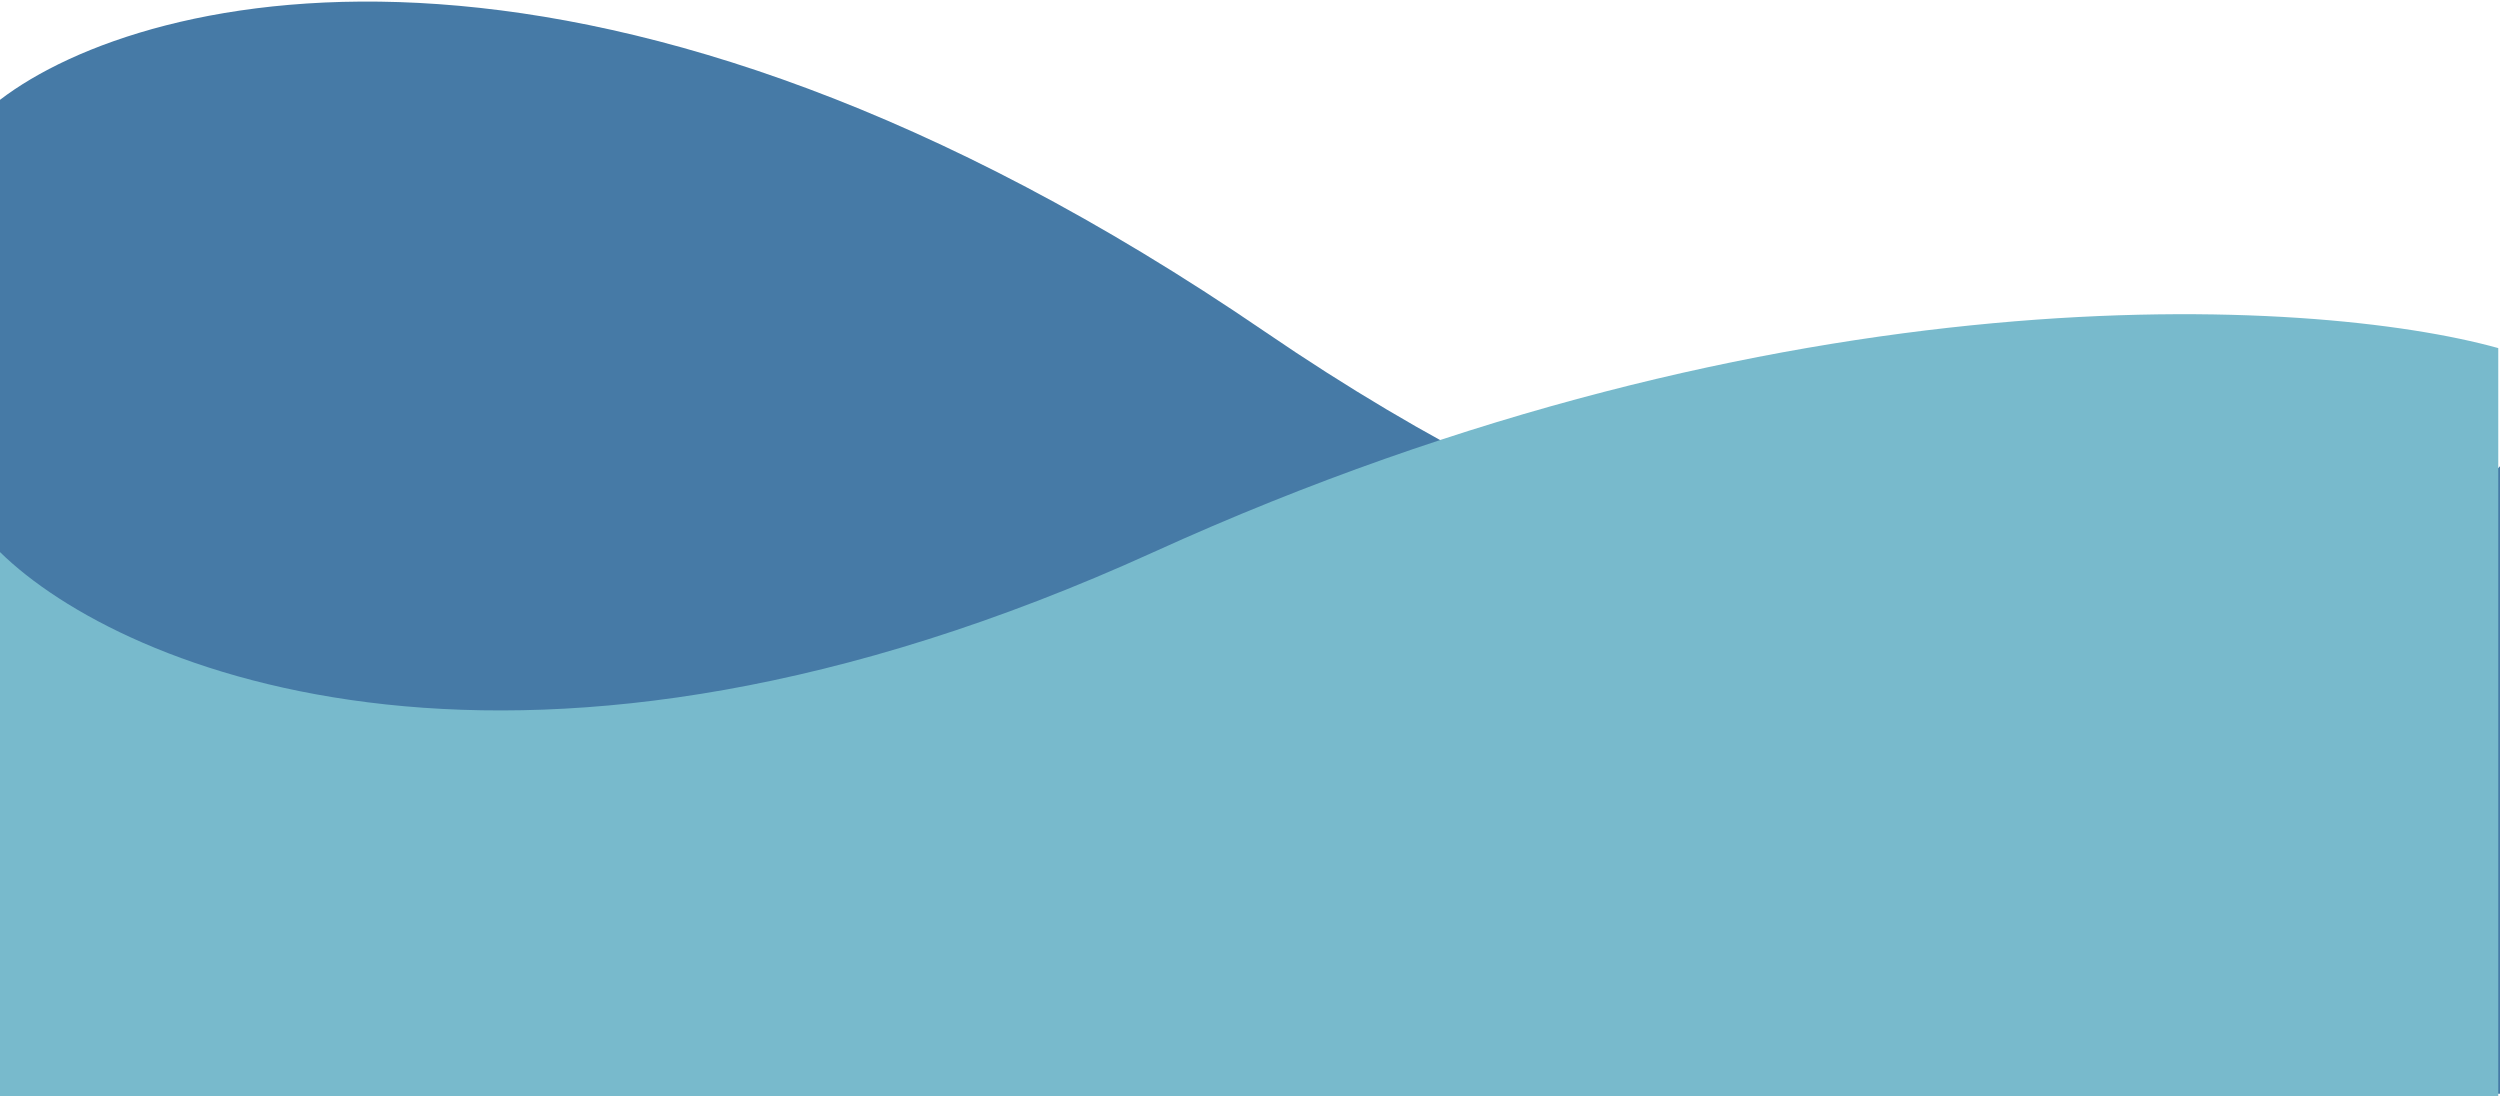
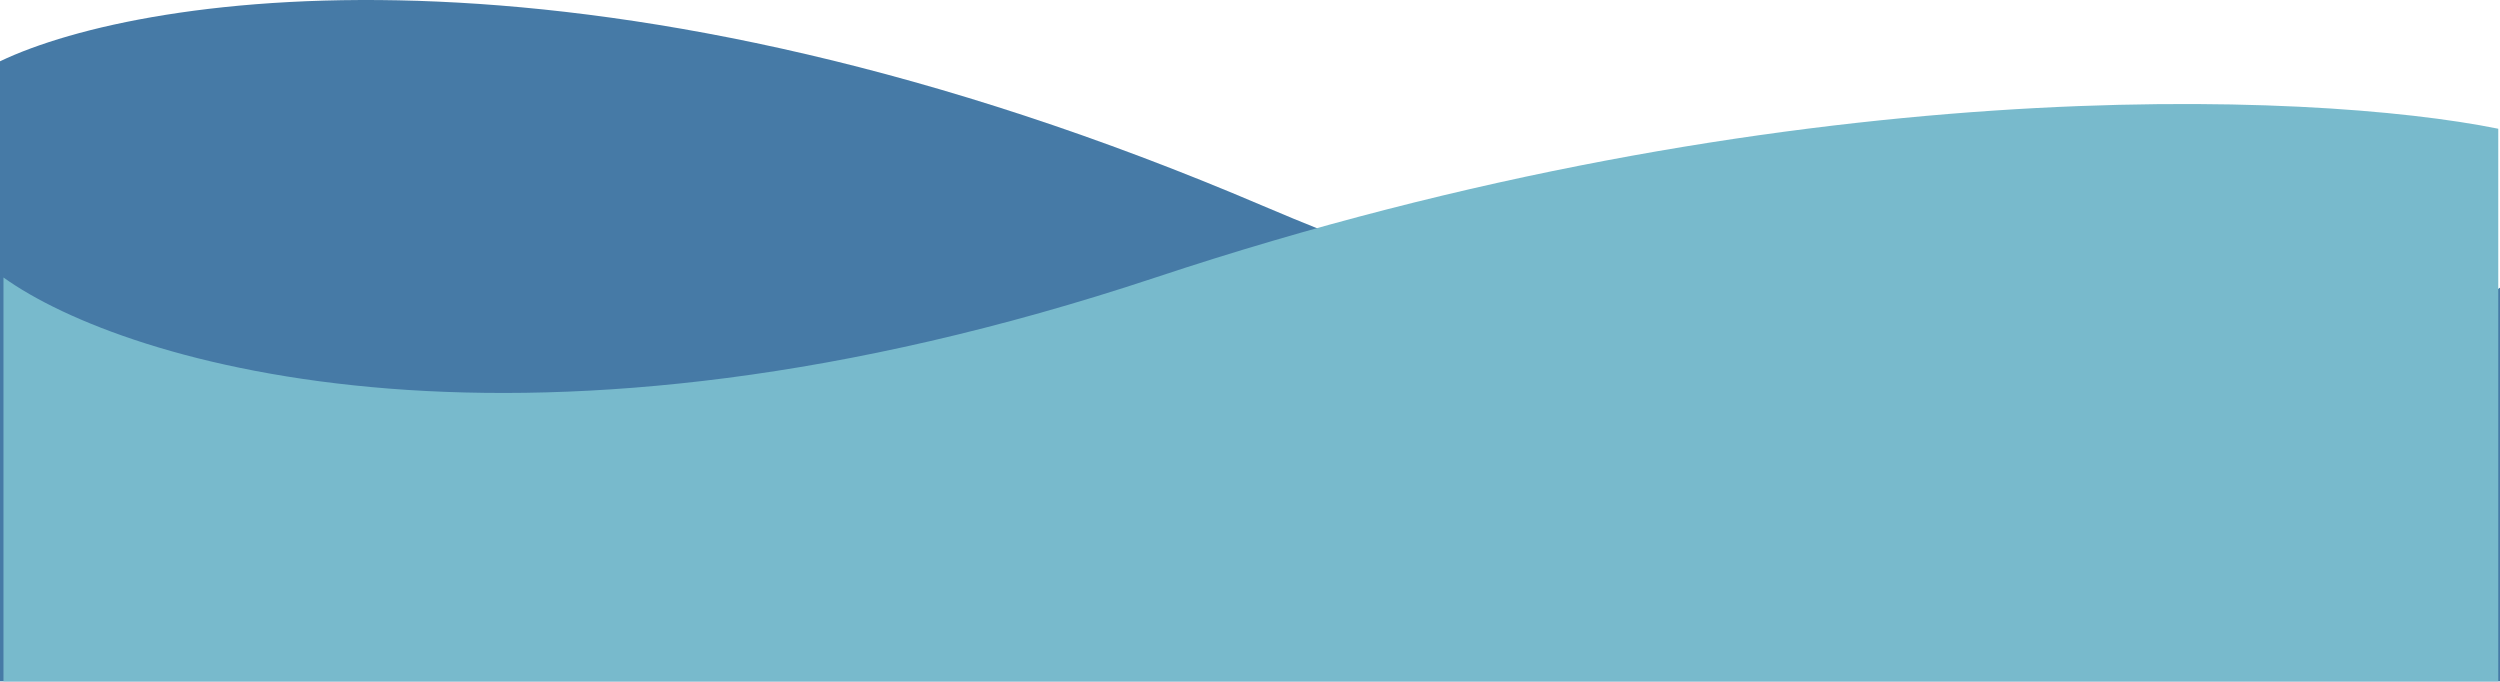
- <svg xmlns="http://www.w3.org/2000/svg" width="1440" height="631" viewBox="0 0 1440 631" fill="none">
-   <path d="M0 630V57.5C83.833 -6.667 346.9 -69.8 728.5 191C1110.1 451.8 1363.17 350 1442 266.5V630H0Z" fill="#467AA6" />
-   <path d="M0 637H1439V200.5C1332.17 170.833 1027.7 152.8 664.5 318C301.3 483.2 70.167 386.833 0 318V637Z" fill="#78BACC" />
+ <svg xmlns="http://www.w3.org/2000/svg" width="1442" height="393" viewBox="0 0 1442 393" fill="none">
+   <path d="M0 393V35.356C83.833 -4.729 346.9 -44.169 728.5 118.754C1110.1 281.678 1363.17 218.083 1442 165.92V393H0Z" fill="#467AA6" />
+   <path d="M2 393H1441V74.254C1334.17 52.591 1029.7 39.422 666.5 160.056C303.3 280.69 72.167 210.321 2 160.056V393Z" fill="#78BACC" />
</svg>
